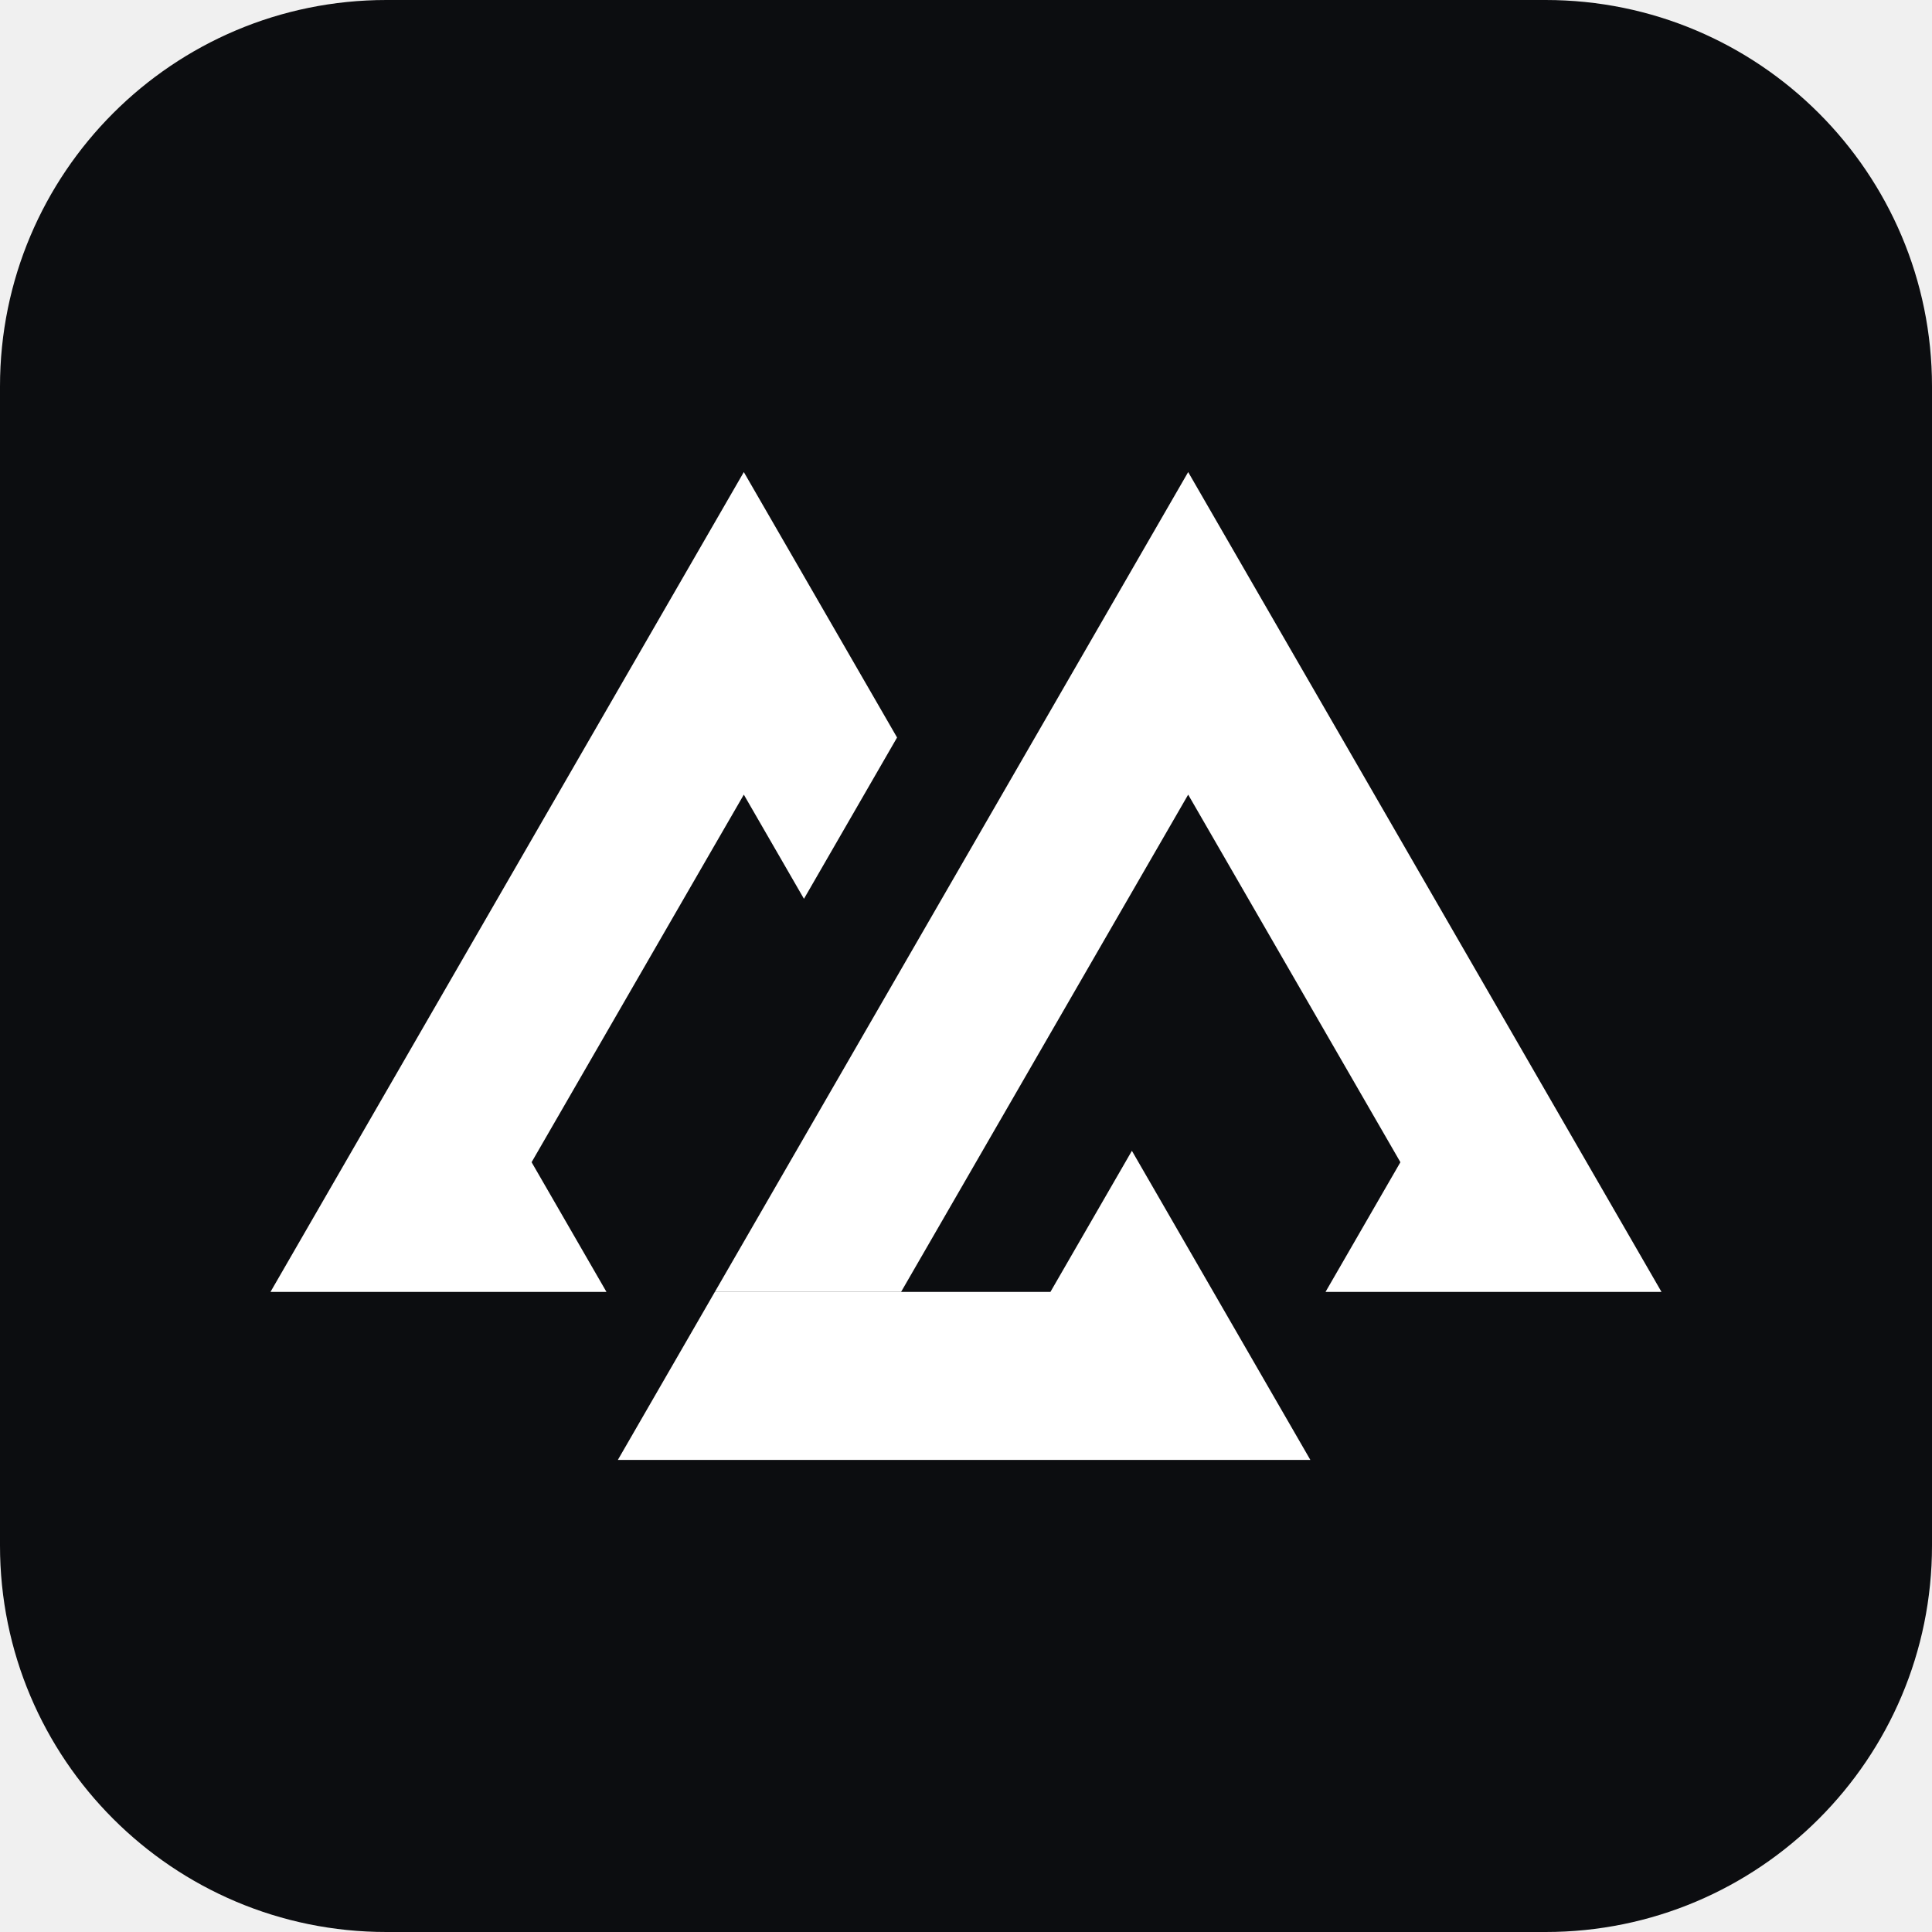
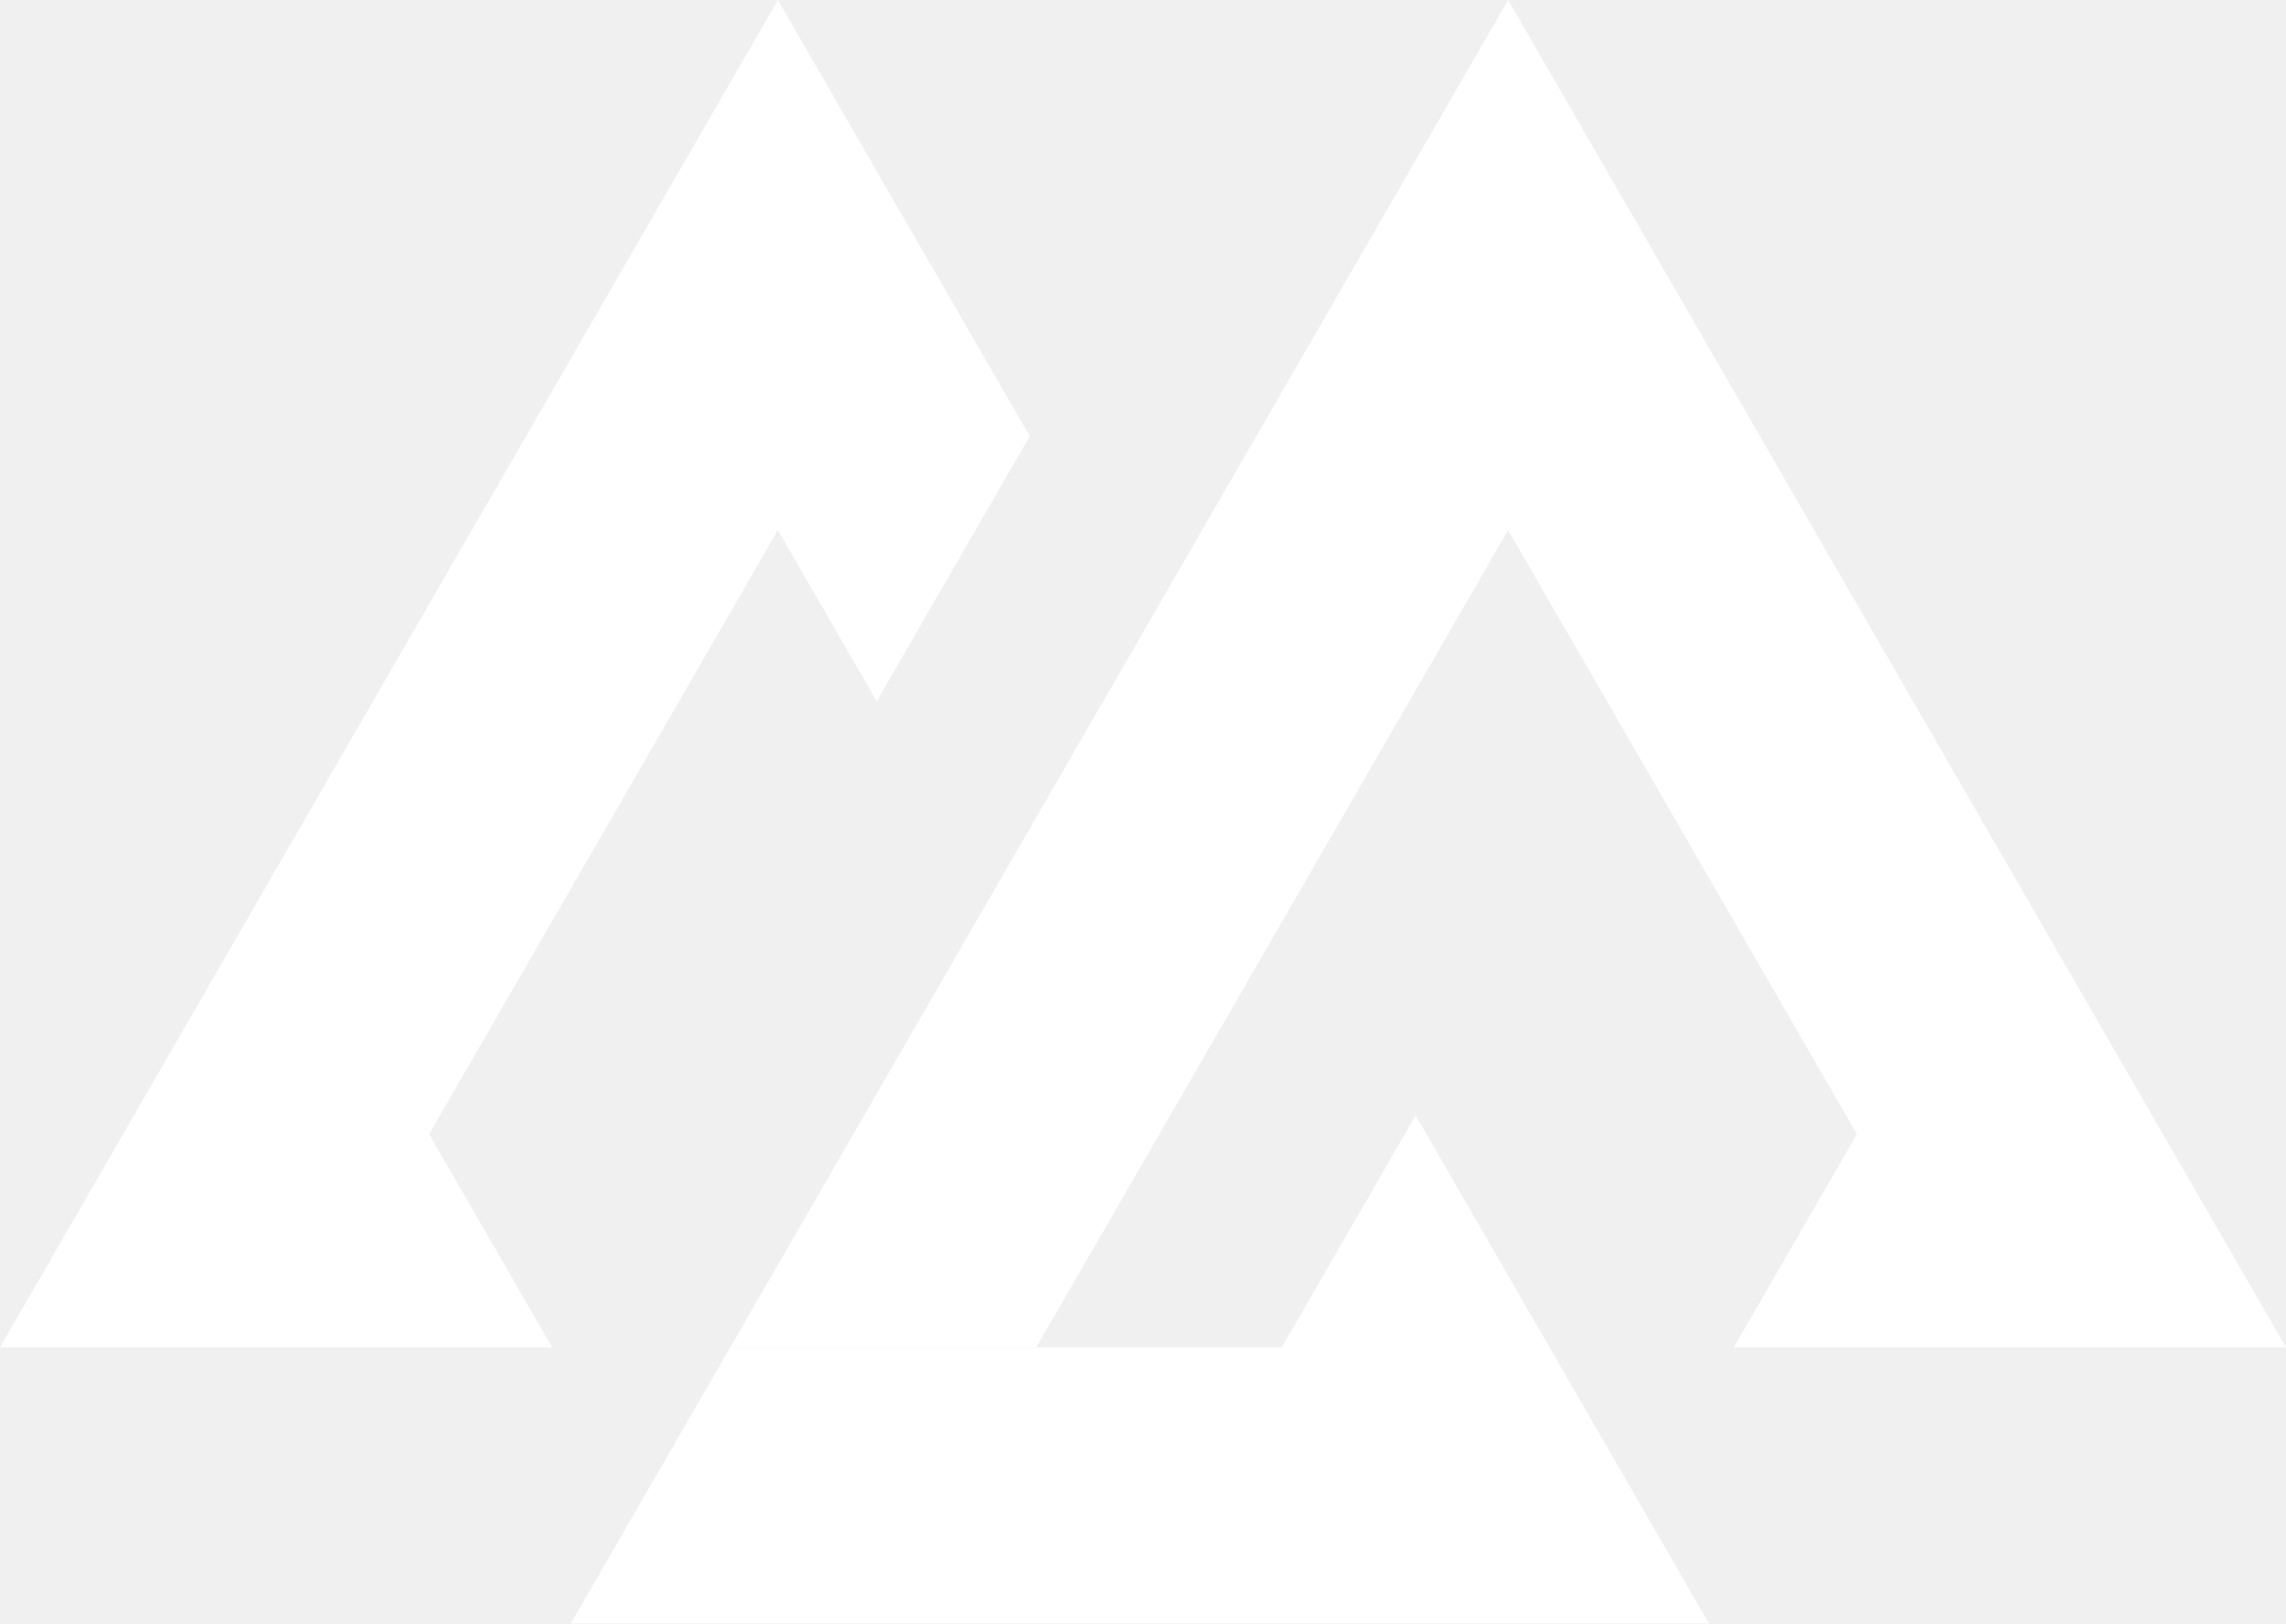
- <svg xmlns="http://www.w3.org/2000/svg" viewBox="0 0 100 100">
-   <rect width="100" height="100" rx="20" fill="#0c0d10" />
-   <g fill="#ffffff" transform="translate(5.1953 7.0432) scale(0.086957)">
+ <svg xmlns="http://www.w3.org/2000/svg" viewBox="101.25 200 827.99 588" width="828" height="588">
+   <g fill="#ffffff">
    <polygon points="383.00,200.00 474.22,358.00 418.80,454.00 383.00,392.00 256.68,610.79 301.25,688.00 101.25,688.00" />
    <polygon points="647.50,200.00 929.25,688.00 729.25,688.00 773.82,610.79 647.50,392.00 476.60,688.00 365.75,688.00" />
    <polygon points="614.00,604.00 720.23,788.00 308.02,788.00 365.75,688.00 565.50,688.00" />
  </g>
</svg>
